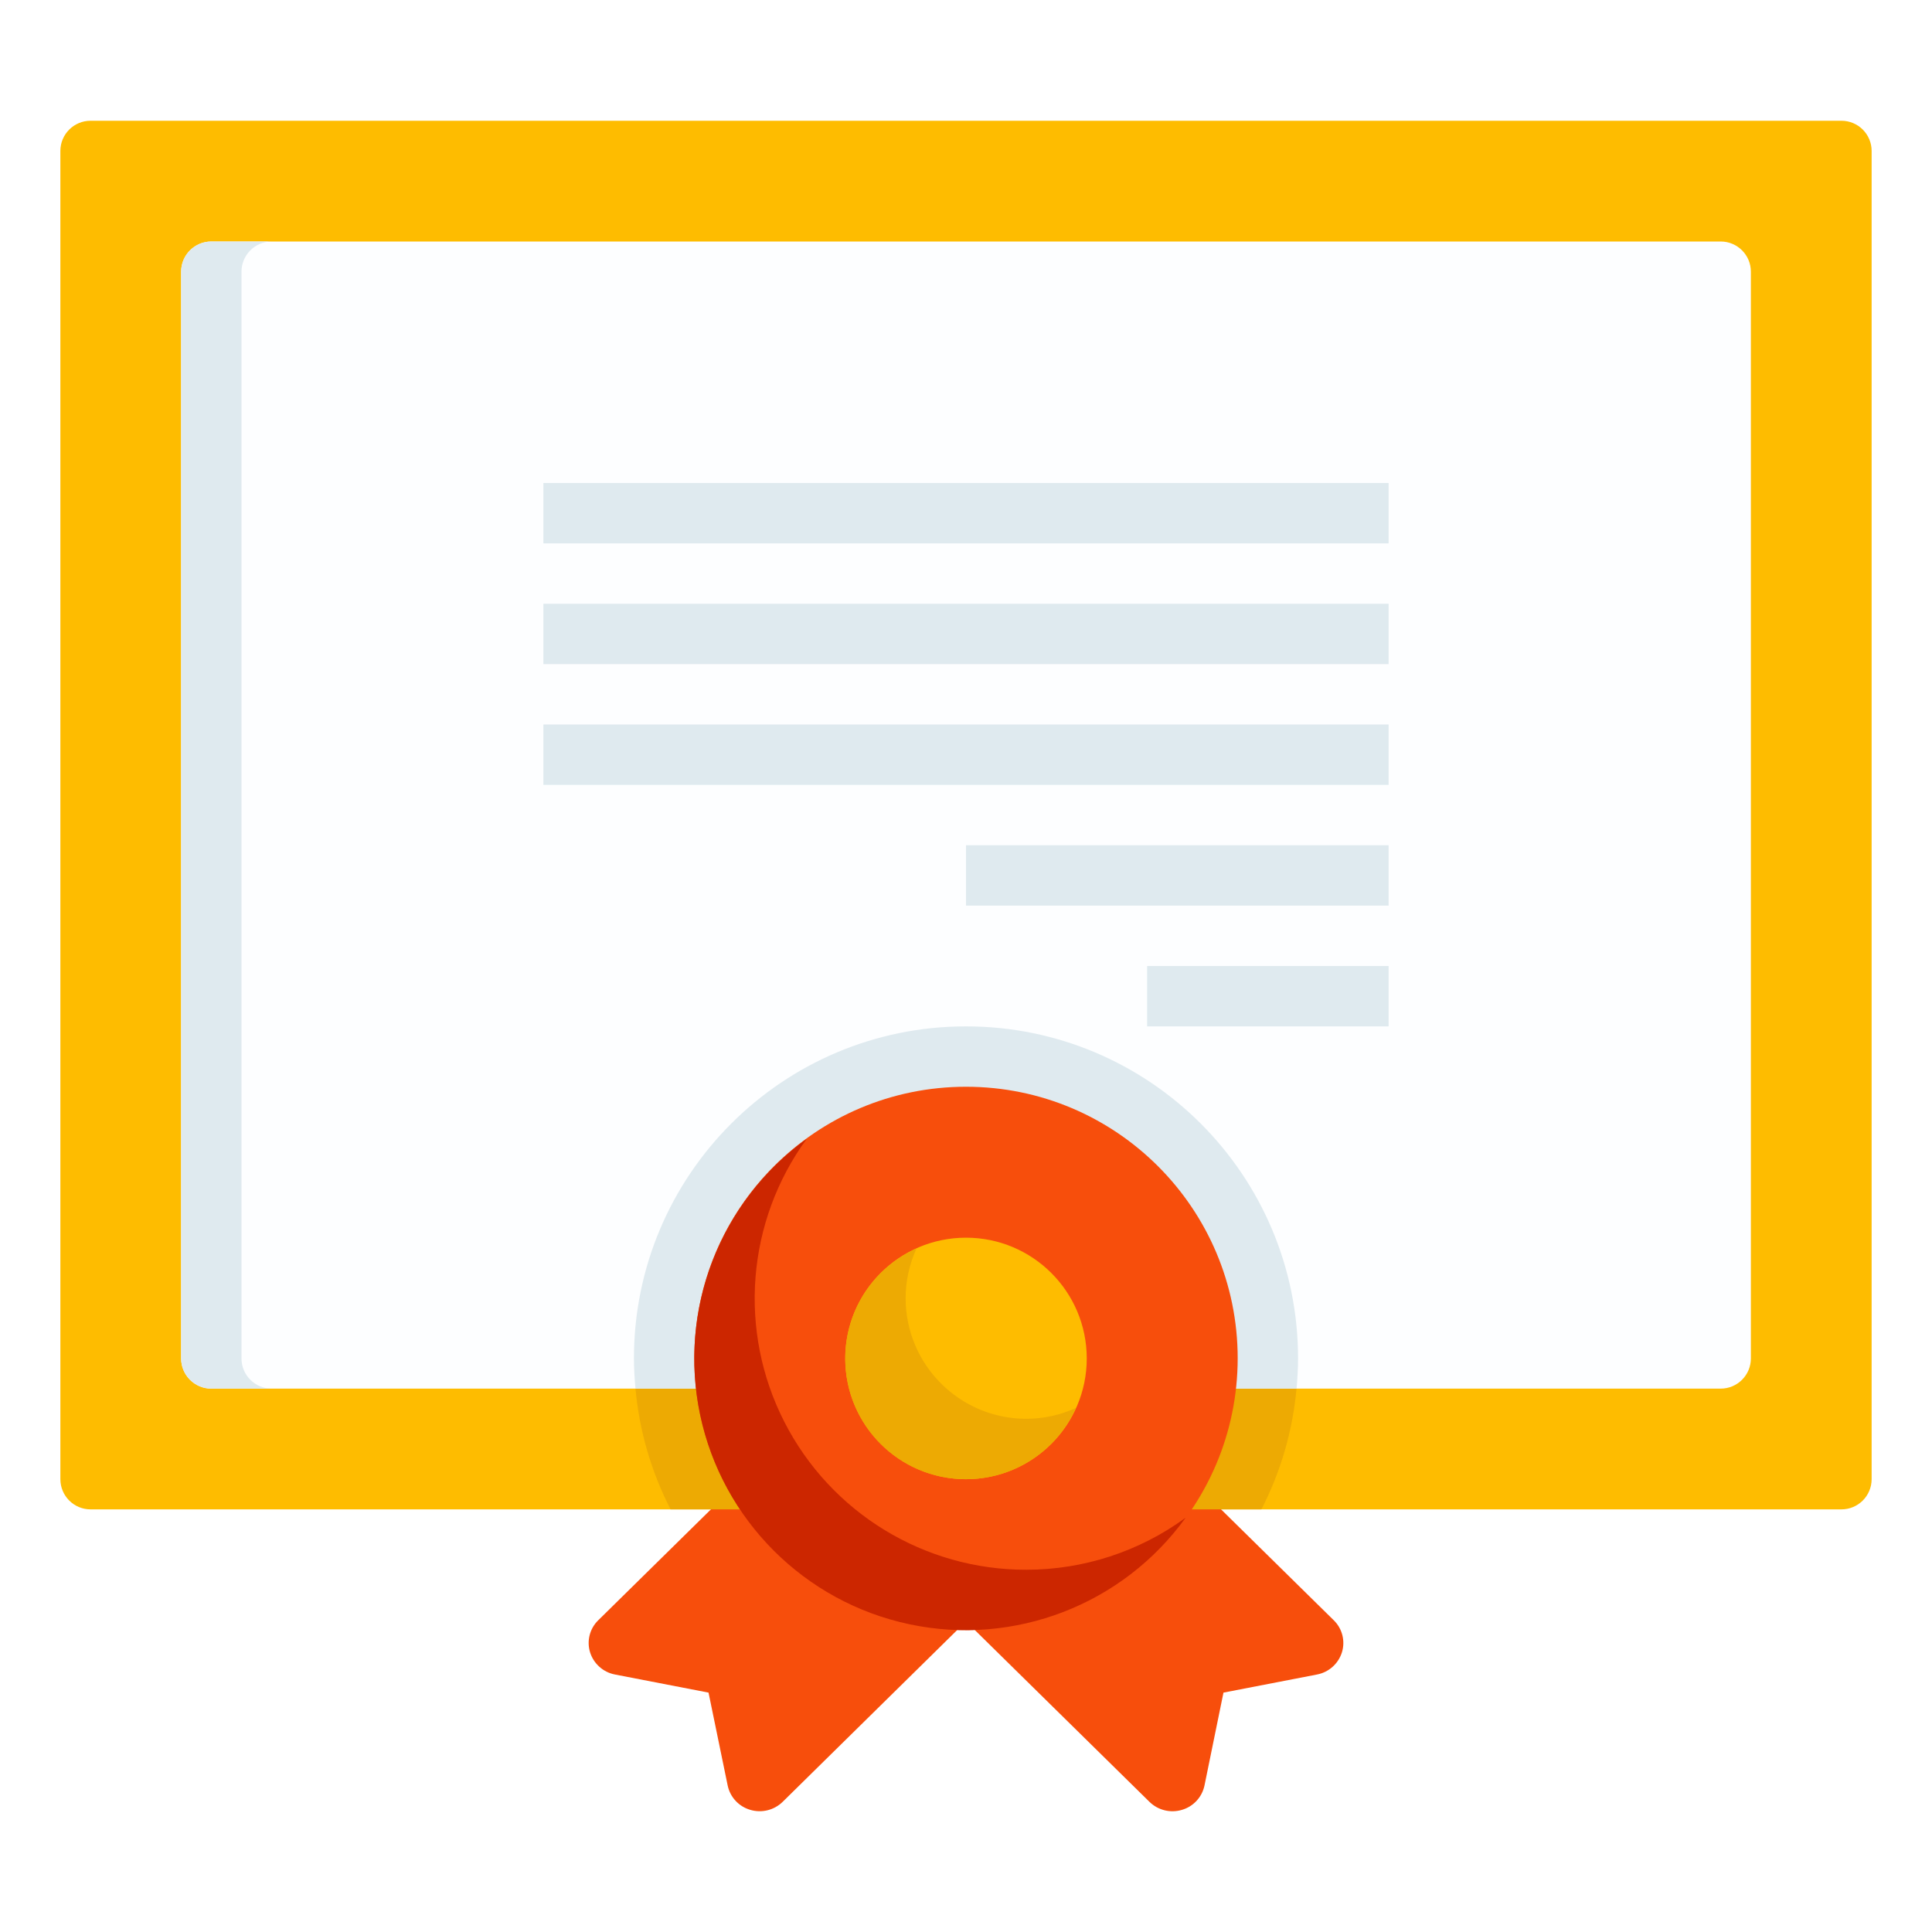
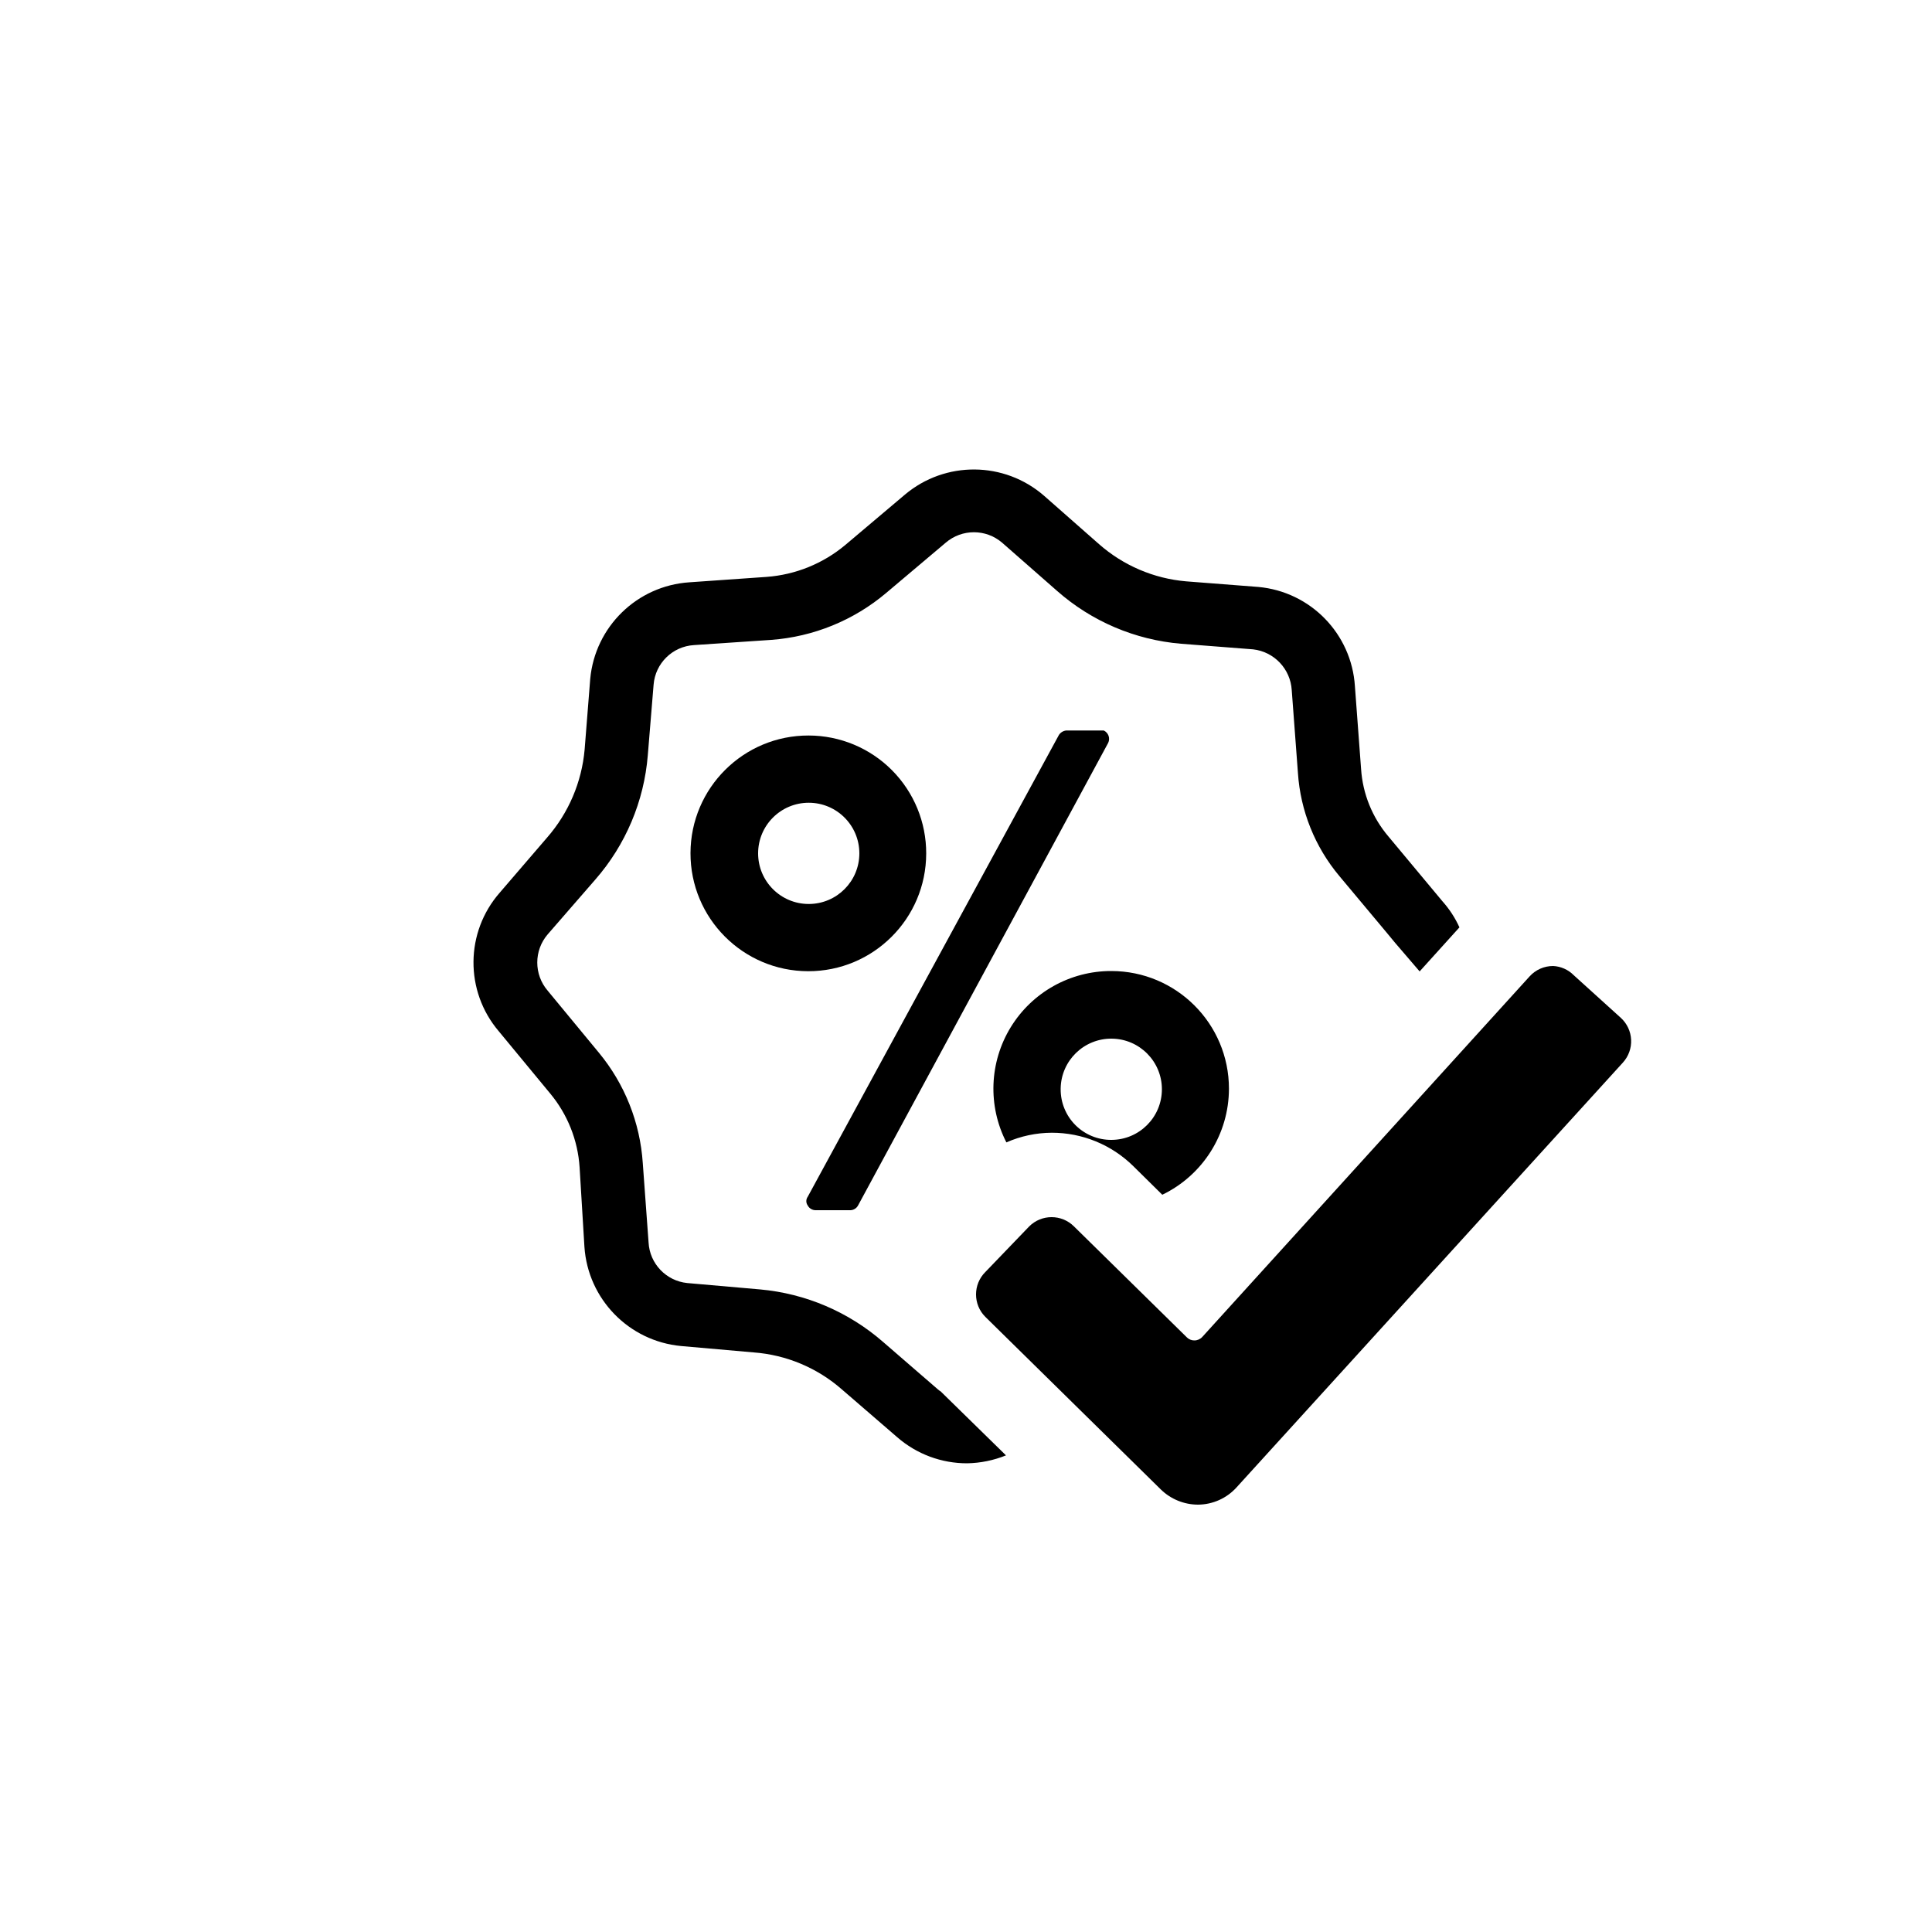
- <svg xmlns="http://www.w3.org/2000/svg" width="800px" height="800px" viewBox="0 0 64 64">
-   <g data-name="21_Certificate" id="_21_Certificate">
-     <path d="M61,50H3a1,1,0,0,1-1-1V5A1,1,0,0,1,3,4H61a1,1,0,0,1,1,1V49A1,1,0,0,1,61,50Z" style="fill:#febc00" />
-     <path d="M25.583,48l-5.767,5.675a1.051,1.051,0,0,0-.269,1.061,1.075,1.075,0,0,0,.824.734l3.1.6.634,3.077a1.067,1.067,0,0,0,.747.806,1.089,1.089,0,0,0,1.075-.265L32.5,53.218A9.72,9.72,0,0,1,25.583,48Z" style="fill:#f74e0c" />
-     <path d="M38.417,48l5.767,5.675a1.051,1.051,0,0,1,.269,1.061,1.075,1.075,0,0,1-.824.734l-3.1.6L39.9,59.148a1.067,1.067,0,0,1-.747.806,1.089,1.089,0,0,1-1.075-.265L31.5,53.218A9.72,9.72,0,0,0,38.417,48Z" style="fill:#f74e0c" />
-     <path d="M57,46H7a1,1,0,0,1-1-1V9A1,1,0,0,1,7,8H57a1,1,0,0,1,1,1V45A1,1,0,0,1,57,46Z" style="fill:#fdfeff" />
-     <path d="M21.051,46a10.9,10.9,0,0,0,1.163,4H41.786a10.9,10.9,0,0,0,1.163-4Z" style="fill:#edaa03" />
-     <path d="M43,45a11,11,0,0,0-22,0c0,.338.021.67.051,1h21.9C42.979,45.67,43,45.338,43,45Z" style="fill:#dfeaef" />
-     <path d="M8,45V9A1,1,0,0,1,9,8H7A1,1,0,0,0,6,9V45a1,1,0,0,0,1,1H9A1,1,0,0,1,8,45Z" style="fill:#dfeaef" />
-     <path d="M32,54a9,9,0,1,1,9-9A9.01,9.01,0,0,1,32,54Z" style="fill:#f74e0c" />
-     <path d="M34,52a8.984,8.984,0,0,1-7.276-14.276A8.99,8.99,0,1,0,39.276,50.276,8.944,8.944,0,0,1,34,52Z" style="fill:#cc2600" />
-     <circle cx="32" cy="45" r="4" style="fill:#febc00" />
-     <path d="M34,47a4,4,0,0,1-4-4,3.964,3.964,0,0,1,.36-1.64,3.995,3.995,0,1,0,5.28,5.28A3.964,3.964,0,0,1,34,47Z" style="fill:#edaa03" />
-     <rect height="2" style="fill:#dfeaef" width="28" x="18" y="16" />
-     <rect height="2" style="fill:#dfeaef" width="28" x="18" y="20" />
-     <rect height="2" style="fill:#dfeaef" width="28" x="18" y="24" />
-     <rect height="2" style="fill:#dfeaef" width="14" x="32" y="28" />
-     <rect height="2" style="fill:#dfeaef" width="8" x="38" y="32" />
-   </g>
+ <svg xmlns="http://www.w3.org/2000/svg" fill="#000000" width="800px" height="800px" viewBox="0 0 100 100">
+   <path d="M44.41,62.4a.47.47,0,0,1-.38.24H42.22a.46.46,0,0,1-.41-.24.39.39,0,0,1,0-.46l13-23.9a.52.52,0,0,1,.38-.23h1.94a.48.48,0,0,1,.23.64h0Z" />
+   <path d="M41.86,41.55a2.62,2.62,0,1,1-2.62,2.62h0a2.62,2.62,0,0,1,2.62-2.62m0-3.48a6.1,6.1,0,1,0,6.08,6.11h0A6.09,6.09,0,0,0,41.86,38.07Z" />
+   <path d="M80.39,50a1.64,1.64,0,0,0-1.22.54L62.23,69.2a.55.55,0,0,1-.41.18.54.54,0,0,1-.38-.15l-5.85-5.75a1.64,1.64,0,0,0-2.32,0L51,65.84a1.64,1.64,0,0,0,0,2.32l9.09,8.94a2.76,2.76,0,0,0,1.92.78,2.71,2.71,0,0,0,2-.9L84,55a1.64,1.64,0,0,0-.11-2.32l-2.43-2.2A1.61,1.61,0,0,0,80.39,50Z" />
+   <path d="M75.54,48l-2.06,2.28L72.21,48.8l-.43-.52-2.45-2.93A9.26,9.26,0,0,1,67.18,40l-.32-4.28a2.26,2.26,0,0,0-2-2.11l-3.73-.29a11.1,11.1,0,0,1-6.41-2.73l-2.85-2.5a2.24,2.24,0,0,0-2.92,0l-3.08,2.6a10.41,10.41,0,0,1-5.95,2.43l-4,.27a2.23,2.23,0,0,0-2.09,2.05l-.3,3.65a11.14,11.14,0,0,1-2.72,6.44l-2.46,2.83a2.24,2.24,0,0,0,0,2.92L31,54.49a10,10,0,0,1,2.27,5.71l.3,4.11a2.23,2.23,0,0,0,2,2.1l3.77.33a11.22,11.22,0,0,1,6.37,2.72l2.83,2.45a.83.83,0,0,0,.15.11l3.38,3.31a5.62,5.62,0,0,1-2,.41,5.49,5.49,0,0,1-3.63-1.35l-2.86-2.47A7.8,7.8,0,0,0,39,70l-3.75-.33a5.53,5.53,0,0,1-5-5.13L30,60.42a6.65,6.65,0,0,0-1.53-3.83l-2.66-3.22a5.49,5.49,0,0,1,.06-7.17l2.45-2.85a8,8,0,0,0,1.94-4.55l.29-3.66a5.52,5.52,0,0,1,5.13-5l4-.28a7.17,7.17,0,0,0,4.07-1.65l3.09-2.61a5.54,5.54,0,0,1,7.2.06l2.84,2.5a7.84,7.84,0,0,0,4.51,1.93l3.74.29a5.51,5.51,0,0,1,5,5.14l.32,4.29a6,6,0,0,0,1.41,3.48l2.8,3.36A5.31,5.31,0,0,1,75.54,48Z" />
+   <path d="M54.44,58.63a6,6,0,0,1,4.22,1.73l1.5,1.48a6.1,6.1,0,0,0,3.45-5.49h0a6.09,6.09,0,0,0-6.09-6.09h0a6.09,6.09,0,0,0-5.43,8.87A5.9,5.9,0,0,1,54.44,58.63Zm.46-2.29A2.62,2.62,0,1,1,57.53,59a2.61,2.61,0,0,1-2.63-2.63Z" />
</svg>
